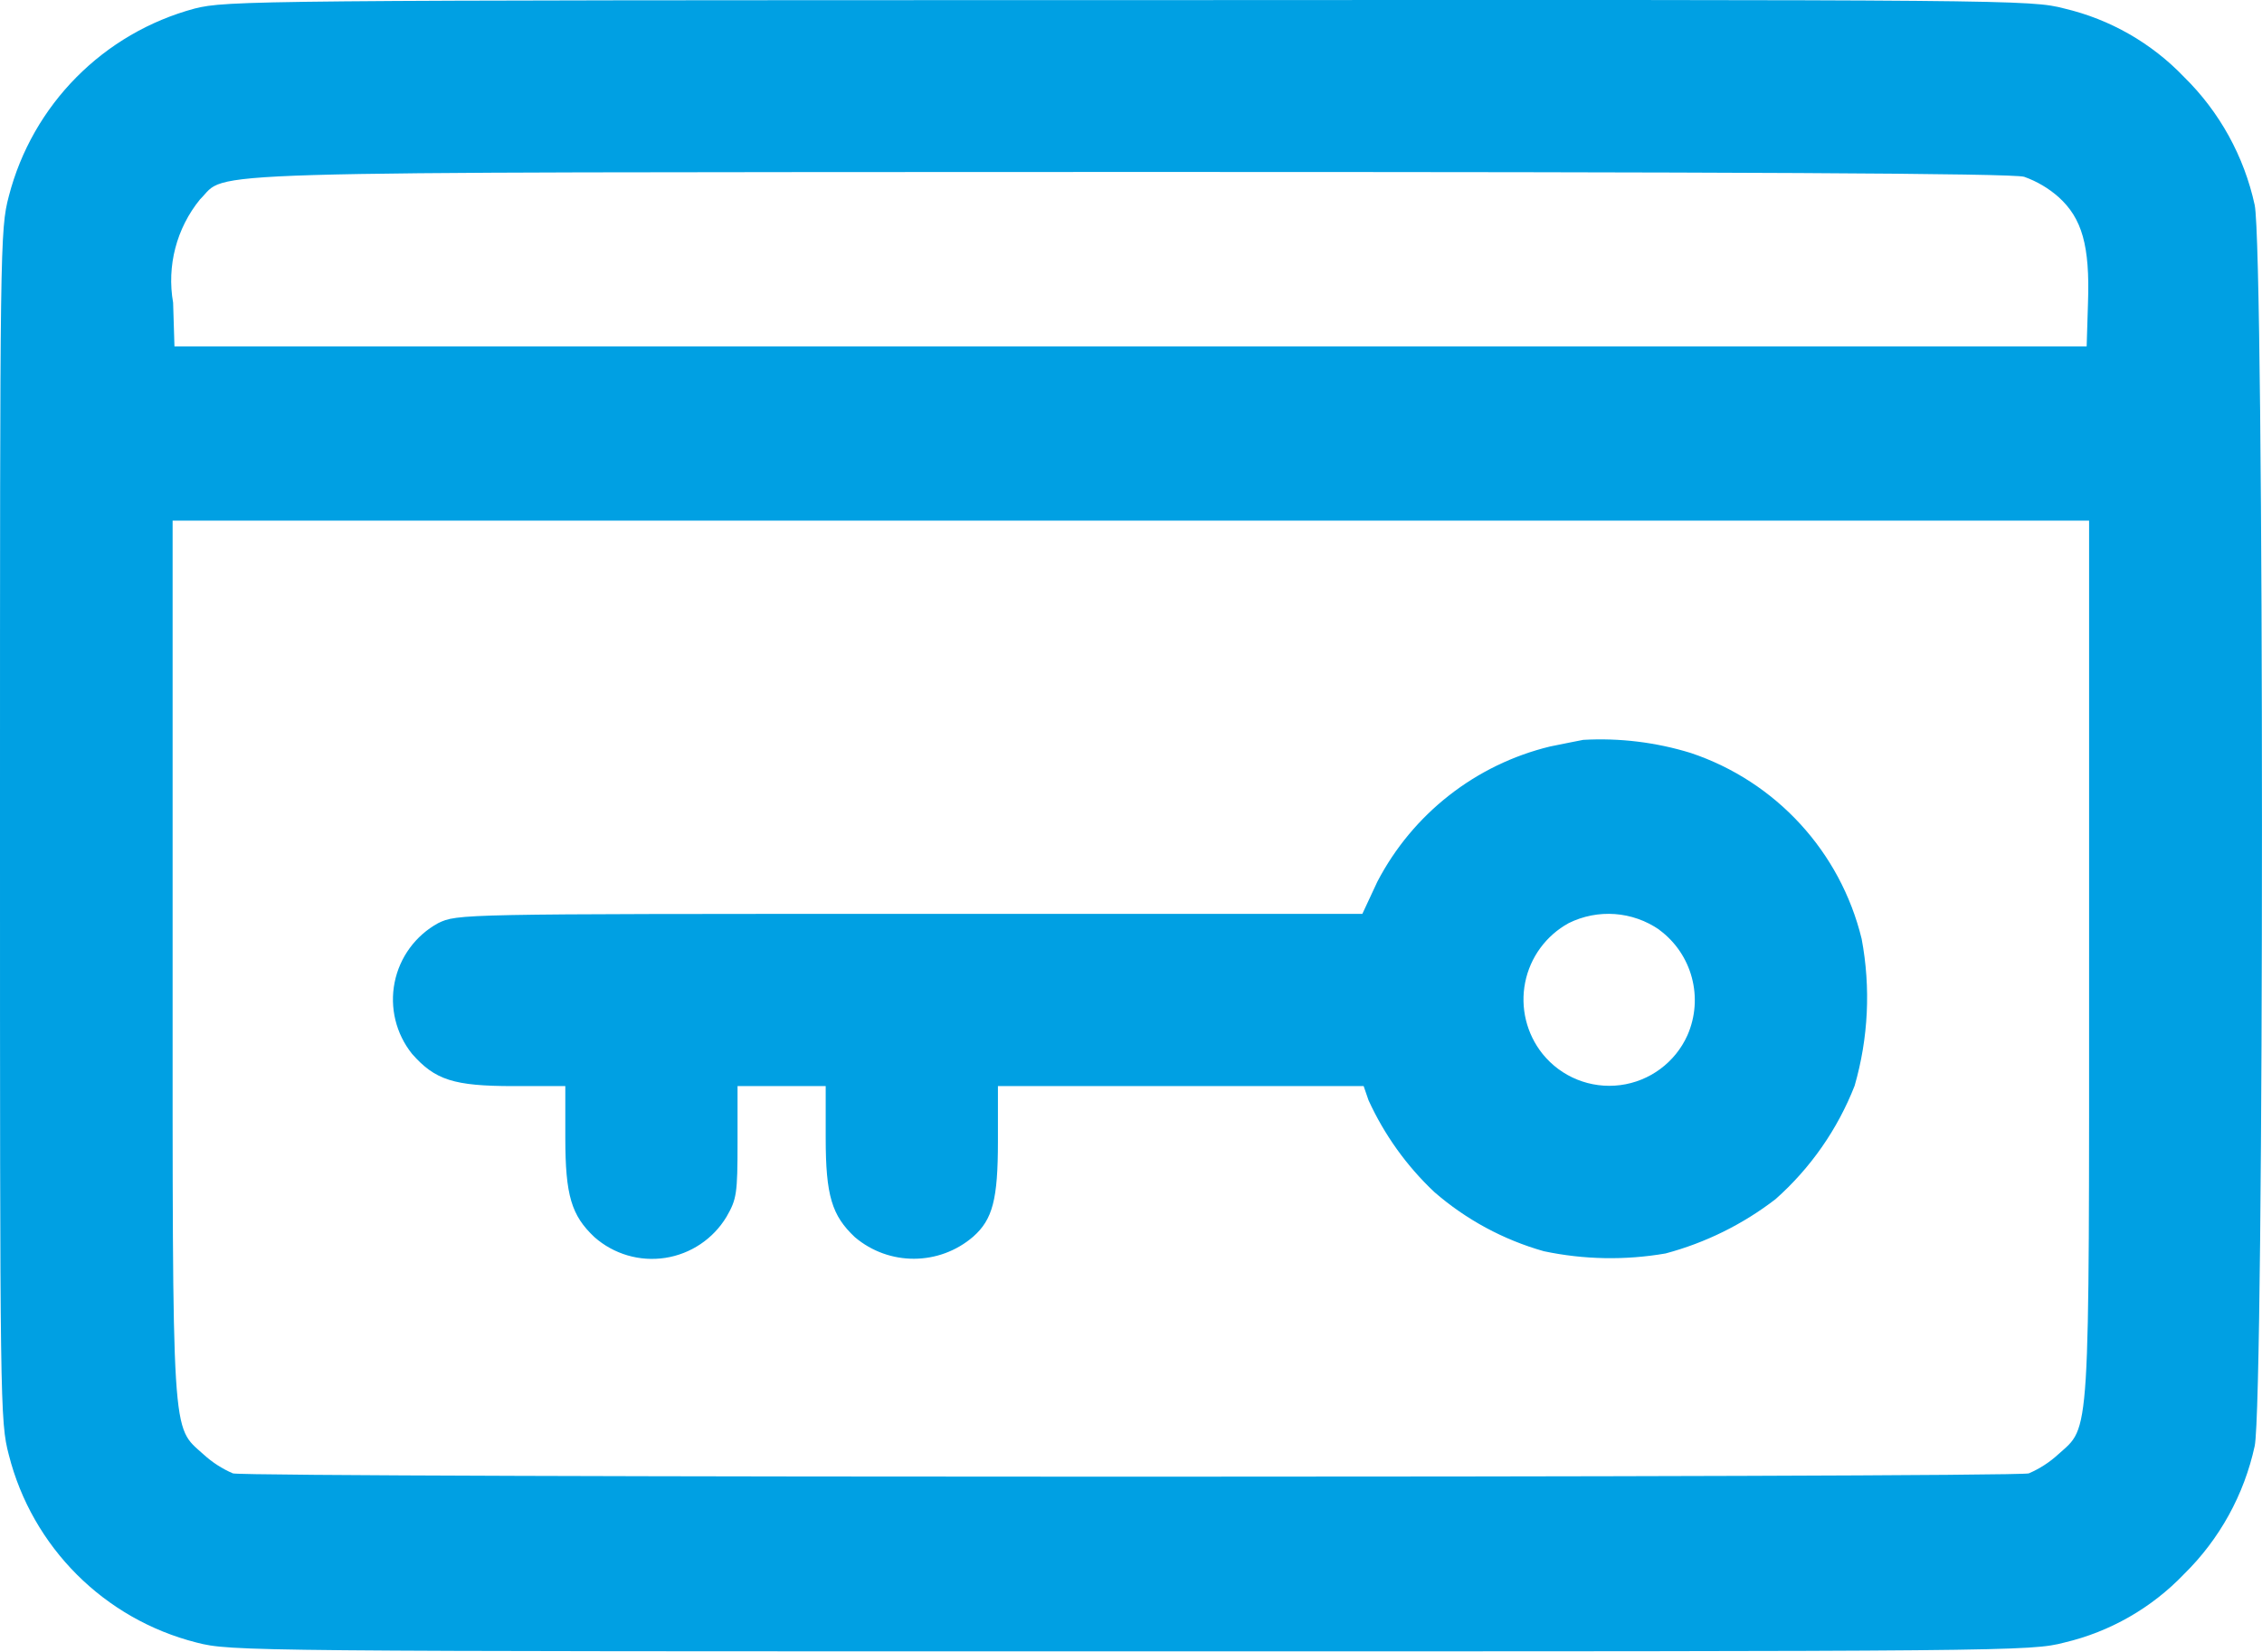
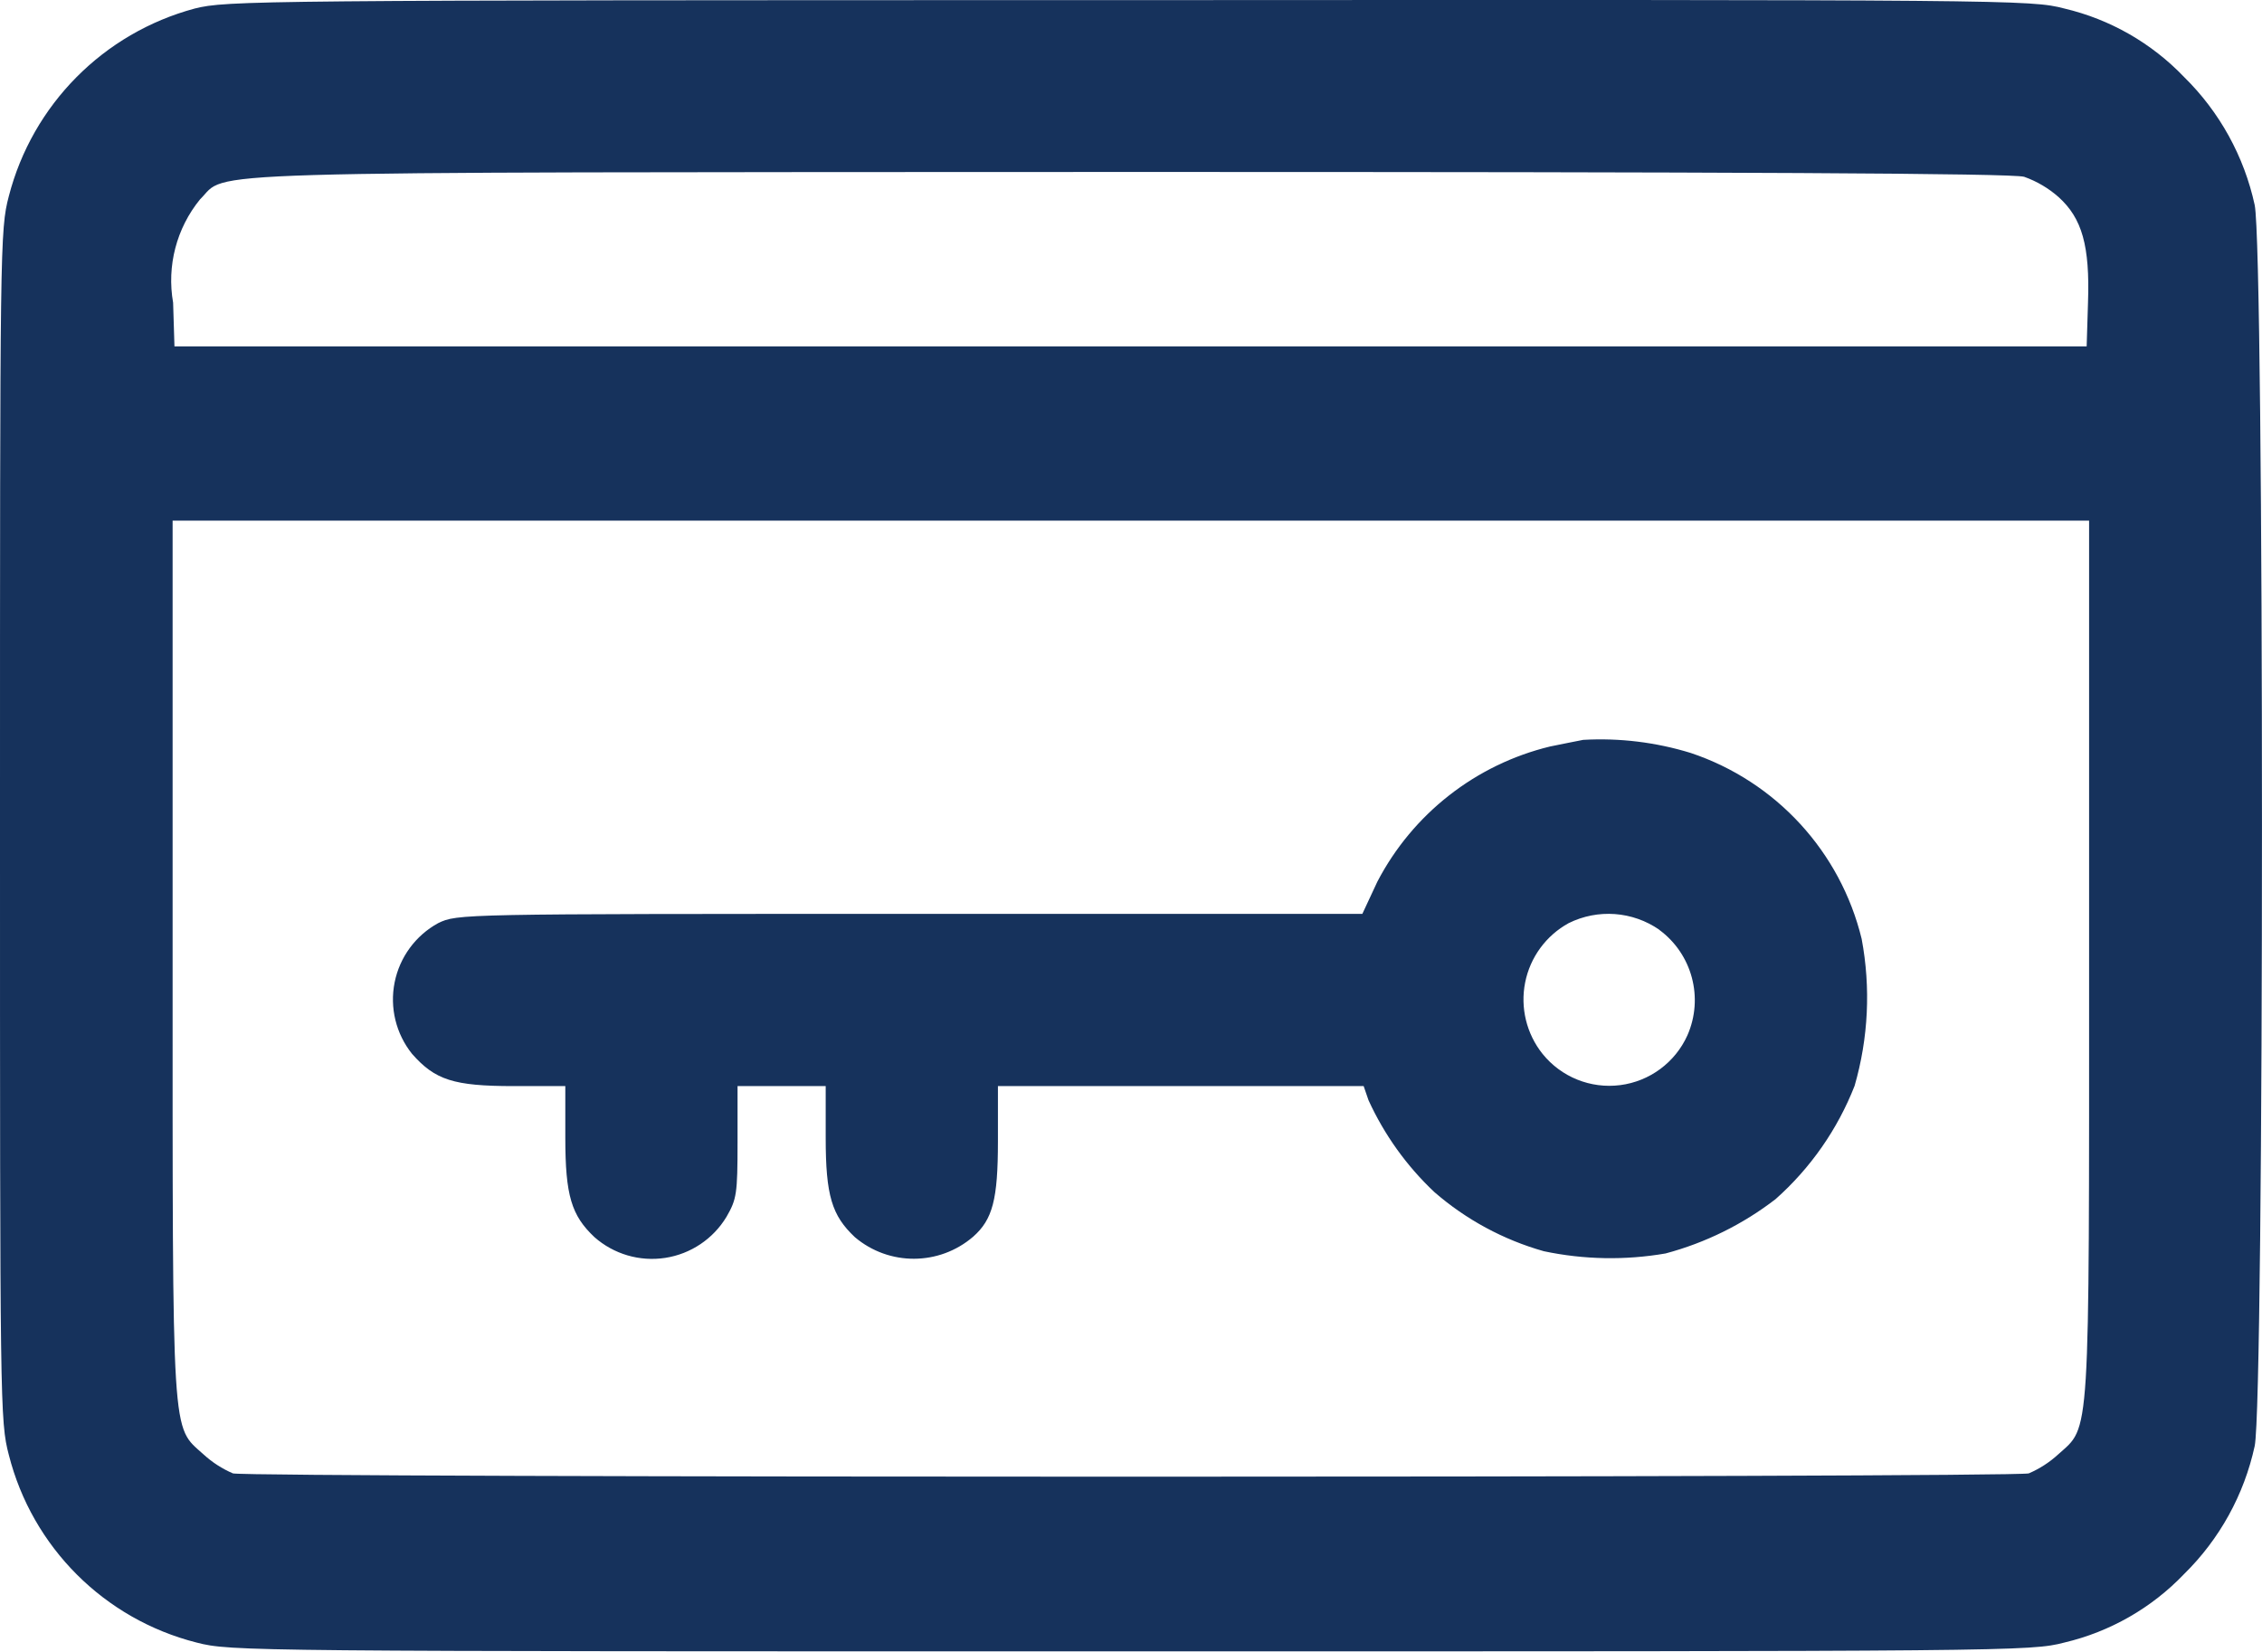
<svg xmlns="http://www.w3.org/2000/svg" width="53.886" height="39.343" viewBox="0 0 53.886 39.343">
  <g transform="translate(0 442.933)">
-     <path d="M4.64-442.73a6.245,6.245,0,0,0-4.43,4.472c-.21.8-.21,1.178-.21,14.993s0,14.194.21,14.993A6.178,6.178,0,0,0,4.682-403.8c.81.21,1.178.21,22.253.21,21,0,21.443,0,22.243-.21a5.779,5.779,0,0,0,2.851-1.631,6.081,6.081,0,0,0,1.683-3.051c.231-1.1.231-28.461,0-29.566a6.081,6.081,0,0,0-1.683-3.051,5.778,5.778,0,0,0-2.851-1.631c-.8-.21-1.231-.21-22.285-.2C6.008-442.93,5.4-442.919,4.64-442.73Zm43.58,4.009a2.5,2.5,0,0,1,.821.484c.558.505.747,1.157.7,2.515l-.032,1.042H4.156l-.032-1.042a3.057,3.057,0,0,1,.642-2.462c.7-.684-.842-.642,22.116-.652C41.329-438.837,47.947-438.805,48.22-438.721Zm1.547,18.592c0,11.668.032,11.153-.737,11.847a2.487,2.487,0,0,1-.7.452c-.389.105-42.391.105-42.781,0a2.487,2.487,0,0,1-.7-.452c-.768-.694-.737-.179-.737-11.847v-10.4H49.767Z" fill="#00a0e3" />
-     <path d="M117.3-275.672c-.116.021-.473.095-.789.158a6.319,6.319,0,0,0-4.114,3.22l-.358.768H101.27c-10.774,0-10.785,0-11.248.221a2.073,2.073,0,0,0-.621,3.114c.547.621.989.768,2.42.768h1.231v1.231c0,1.378.147,1.852.694,2.367a2.072,2.072,0,0,0,3.146-.484c.242-.421.263-.547.263-1.778v-1.336h2.1v1.231c0,1.378.147,1.852.694,2.367a2.169,2.169,0,0,0,2.82-.011c.463-.41.589-.884.589-2.273v-1.315h8.712l.116.337a7.006,7.006,0,0,0,1.568,2.188,6.794,6.794,0,0,0,2.609,1.41,7.69,7.69,0,0,0,2.9.053,7.426,7.426,0,0,0,2.62-1.294,7.039,7.039,0,0,0,1.883-2.7,7.573,7.573,0,0,0,.168-3.5,6.22,6.22,0,0,0-4.072-4.43A7.3,7.3,0,0,0,117.3-275.672Zm1.81,4.524a2.081,2.081,0,0,1,.673,2.515,2.041,2.041,0,0,1-3.451.442,2.075,2.075,0,0,1,.621-3.114A2.131,2.131,0,0,1,119.115-271.147Z" transform="translate(-79.585 -149.634)" fill="#00a0e3" />
+     <path d="M4.64-442.73a6.245,6.245,0,0,0-4.43,4.472c-.21.8-.21,1.178-.21,14.993s0,14.194.21,14.993A6.178,6.178,0,0,0,4.682-403.8c.81.21,1.178.21,22.253.21,21,0,21.443,0,22.243-.21a5.779,5.779,0,0,0,2.851-1.631,6.081,6.081,0,0,0,1.683-3.051c.231-1.1.231-28.461,0-29.566a6.081,6.081,0,0,0-1.683-3.051,5.778,5.778,0,0,0-2.851-1.631c-.8-.21-1.231-.21-22.285-.2C6.008-442.93,5.4-442.919,4.64-442.73Zm43.58,4.009a2.5,2.5,0,0,1,.821.484c.558.505.747,1.157.7,2.515l-.032,1.042H4.156l-.032-1.042a3.057,3.057,0,0,1,.642-2.462c.7-.684-.842-.642,22.116-.652C41.329-438.837,47.947-438.805,48.22-438.721Zm1.547,18.592c0,11.668.032,11.153-.737,11.847a2.487,2.487,0,0,1-.7.452c-.389.105-42.391.105-42.781,0a2.487,2.487,0,0,1-.7-.452c-.768-.694-.737-.179-.737-11.847v-10.4H49.767Z" fill="#16325c" />
+     <path d="M117.3-275.672c-.116.021-.473.095-.789.158a6.319,6.319,0,0,0-4.114,3.22l-.358.768H101.27c-10.774,0-10.785,0-11.248.221a2.073,2.073,0,0,0-.621,3.114c.547.621.989.768,2.42.768h1.231v1.231c0,1.378.147,1.852.694,2.367a2.072,2.072,0,0,0,3.146-.484c.242-.421.263-.547.263-1.778v-1.336h2.1v1.231c0,1.378.147,1.852.694,2.367a2.169,2.169,0,0,0,2.82-.011c.463-.41.589-.884.589-2.273v-1.315h8.712l.116.337a7.006,7.006,0,0,0,1.568,2.188,6.794,6.794,0,0,0,2.609,1.41,7.69,7.69,0,0,0,2.9.053,7.426,7.426,0,0,0,2.62-1.294,7.039,7.039,0,0,0,1.883-2.7,7.573,7.573,0,0,0,.168-3.5,6.22,6.22,0,0,0-4.072-4.43A7.3,7.3,0,0,0,117.3-275.672Zm1.81,4.524a2.081,2.081,0,0,1,.673,2.515,2.041,2.041,0,0,1-3.451.442,2.075,2.075,0,0,1,.621-3.114A2.131,2.131,0,0,1,119.115-271.147Z" transform="translate(-79.585 -149.634)" fill="#16325c" />
  </g>
</svg>
